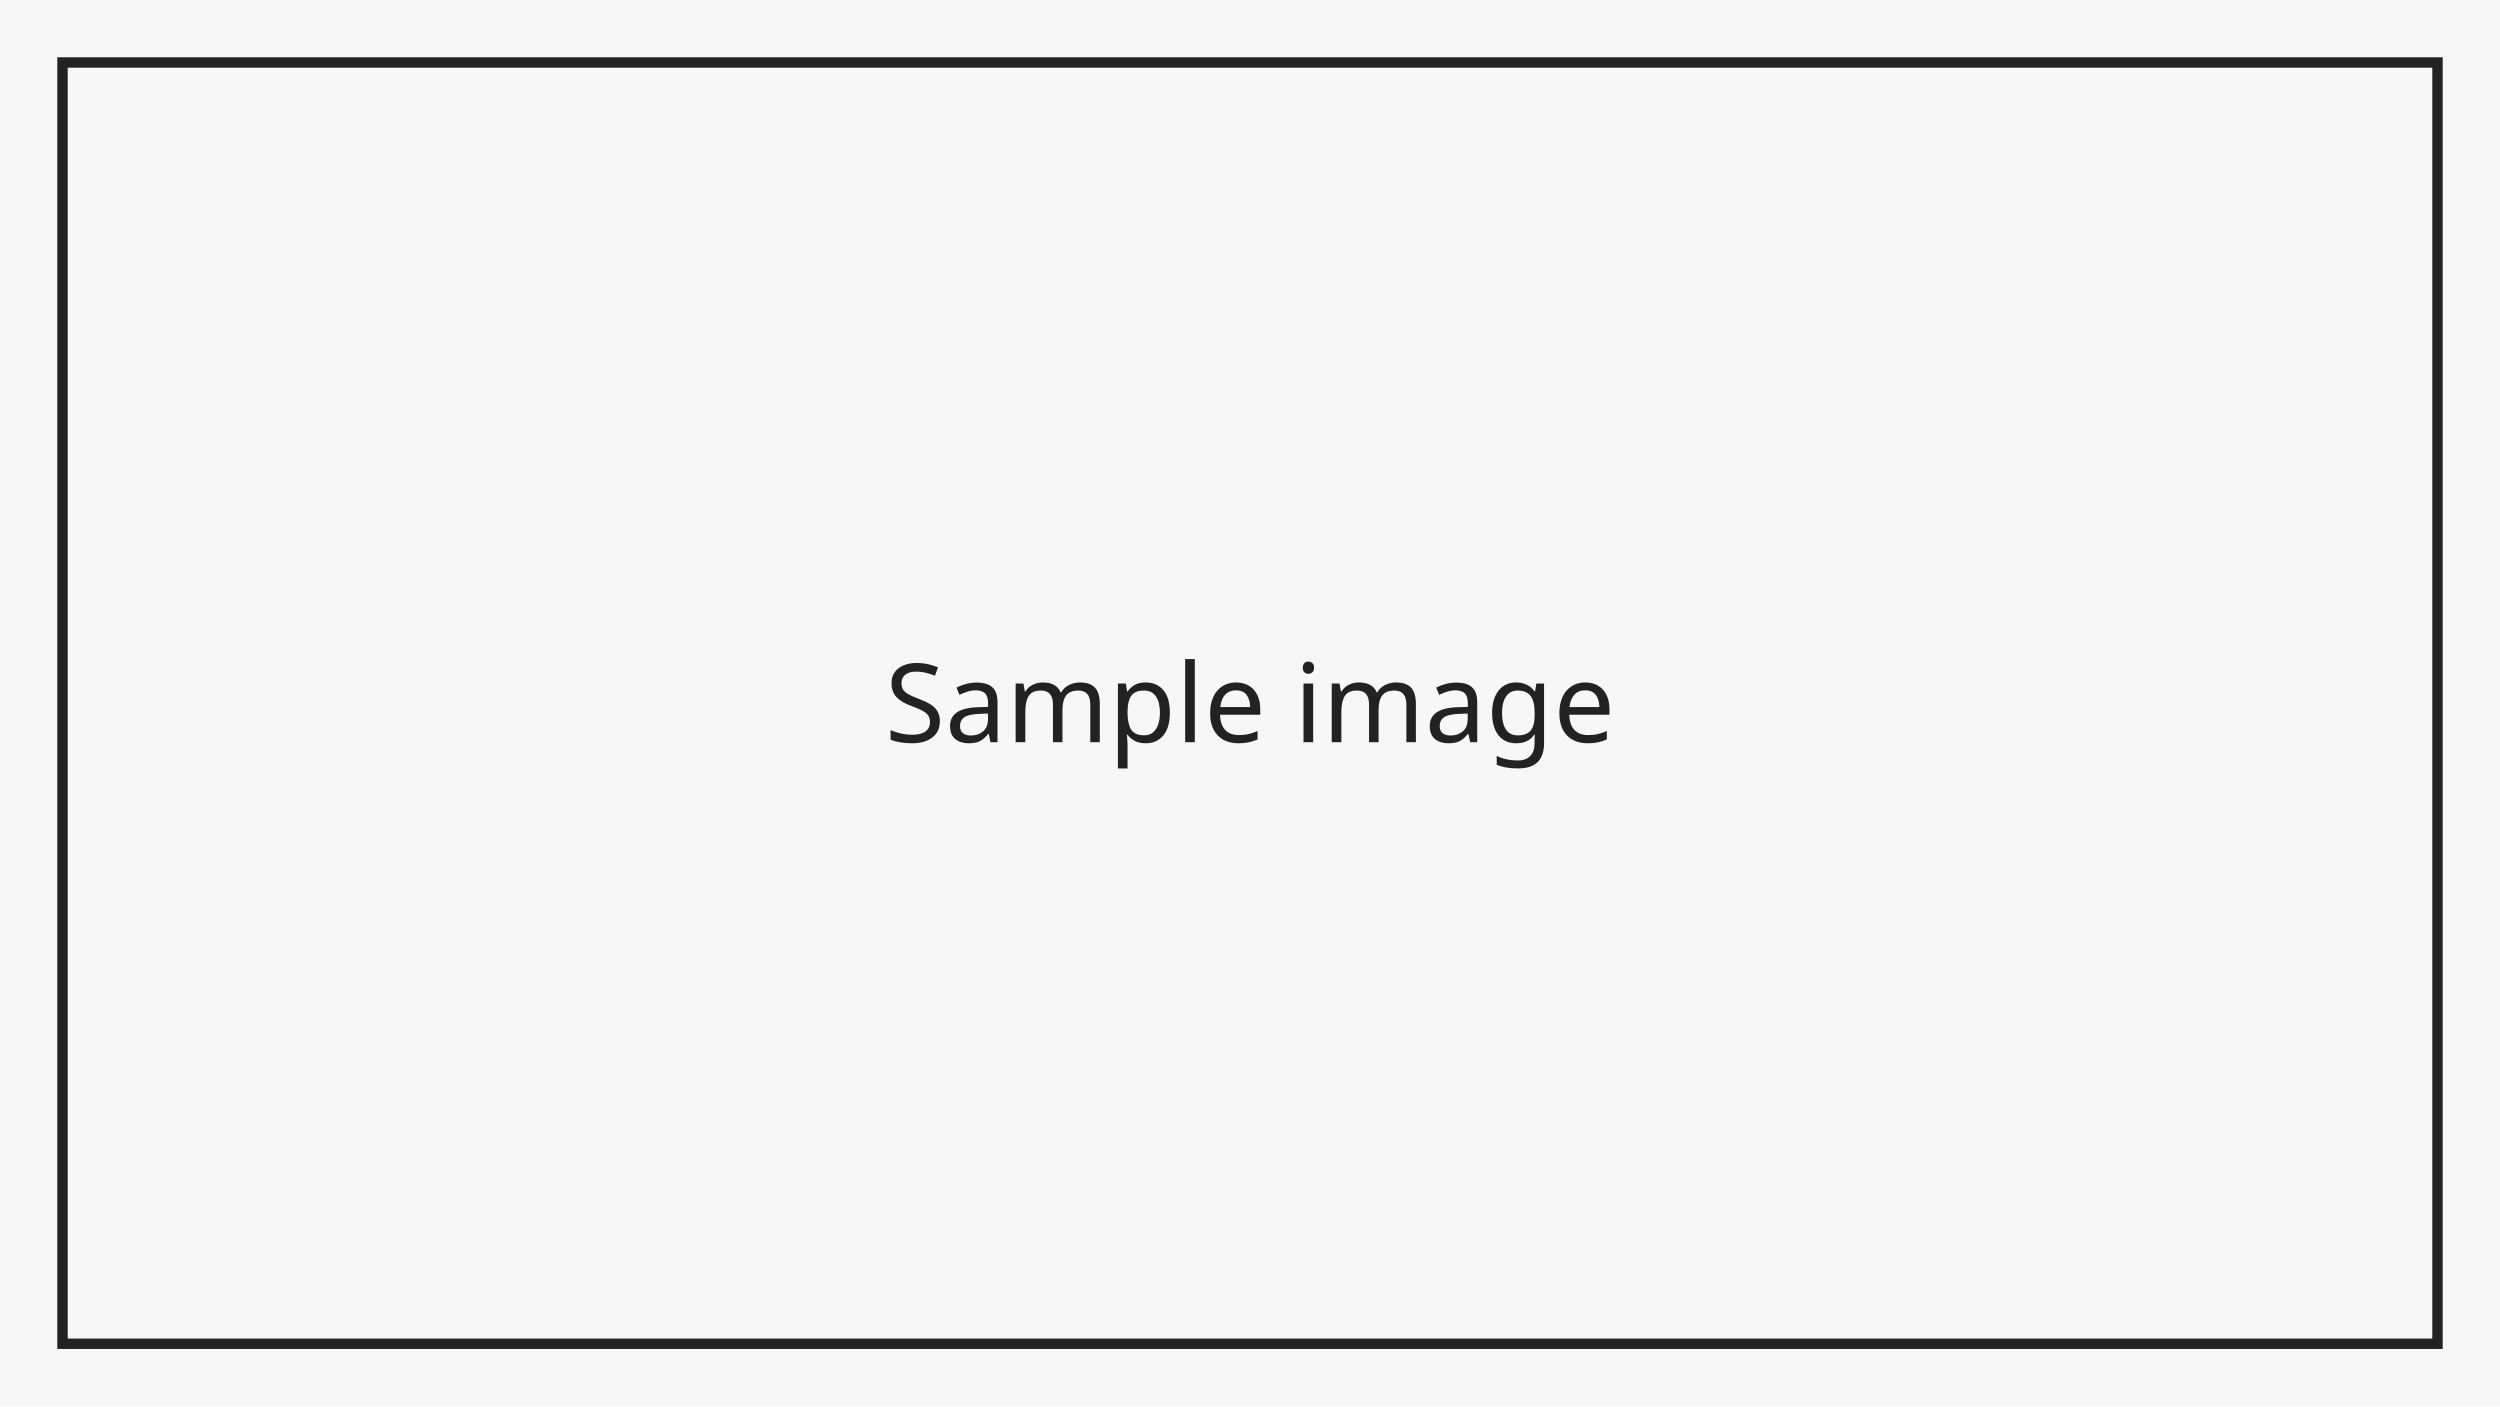
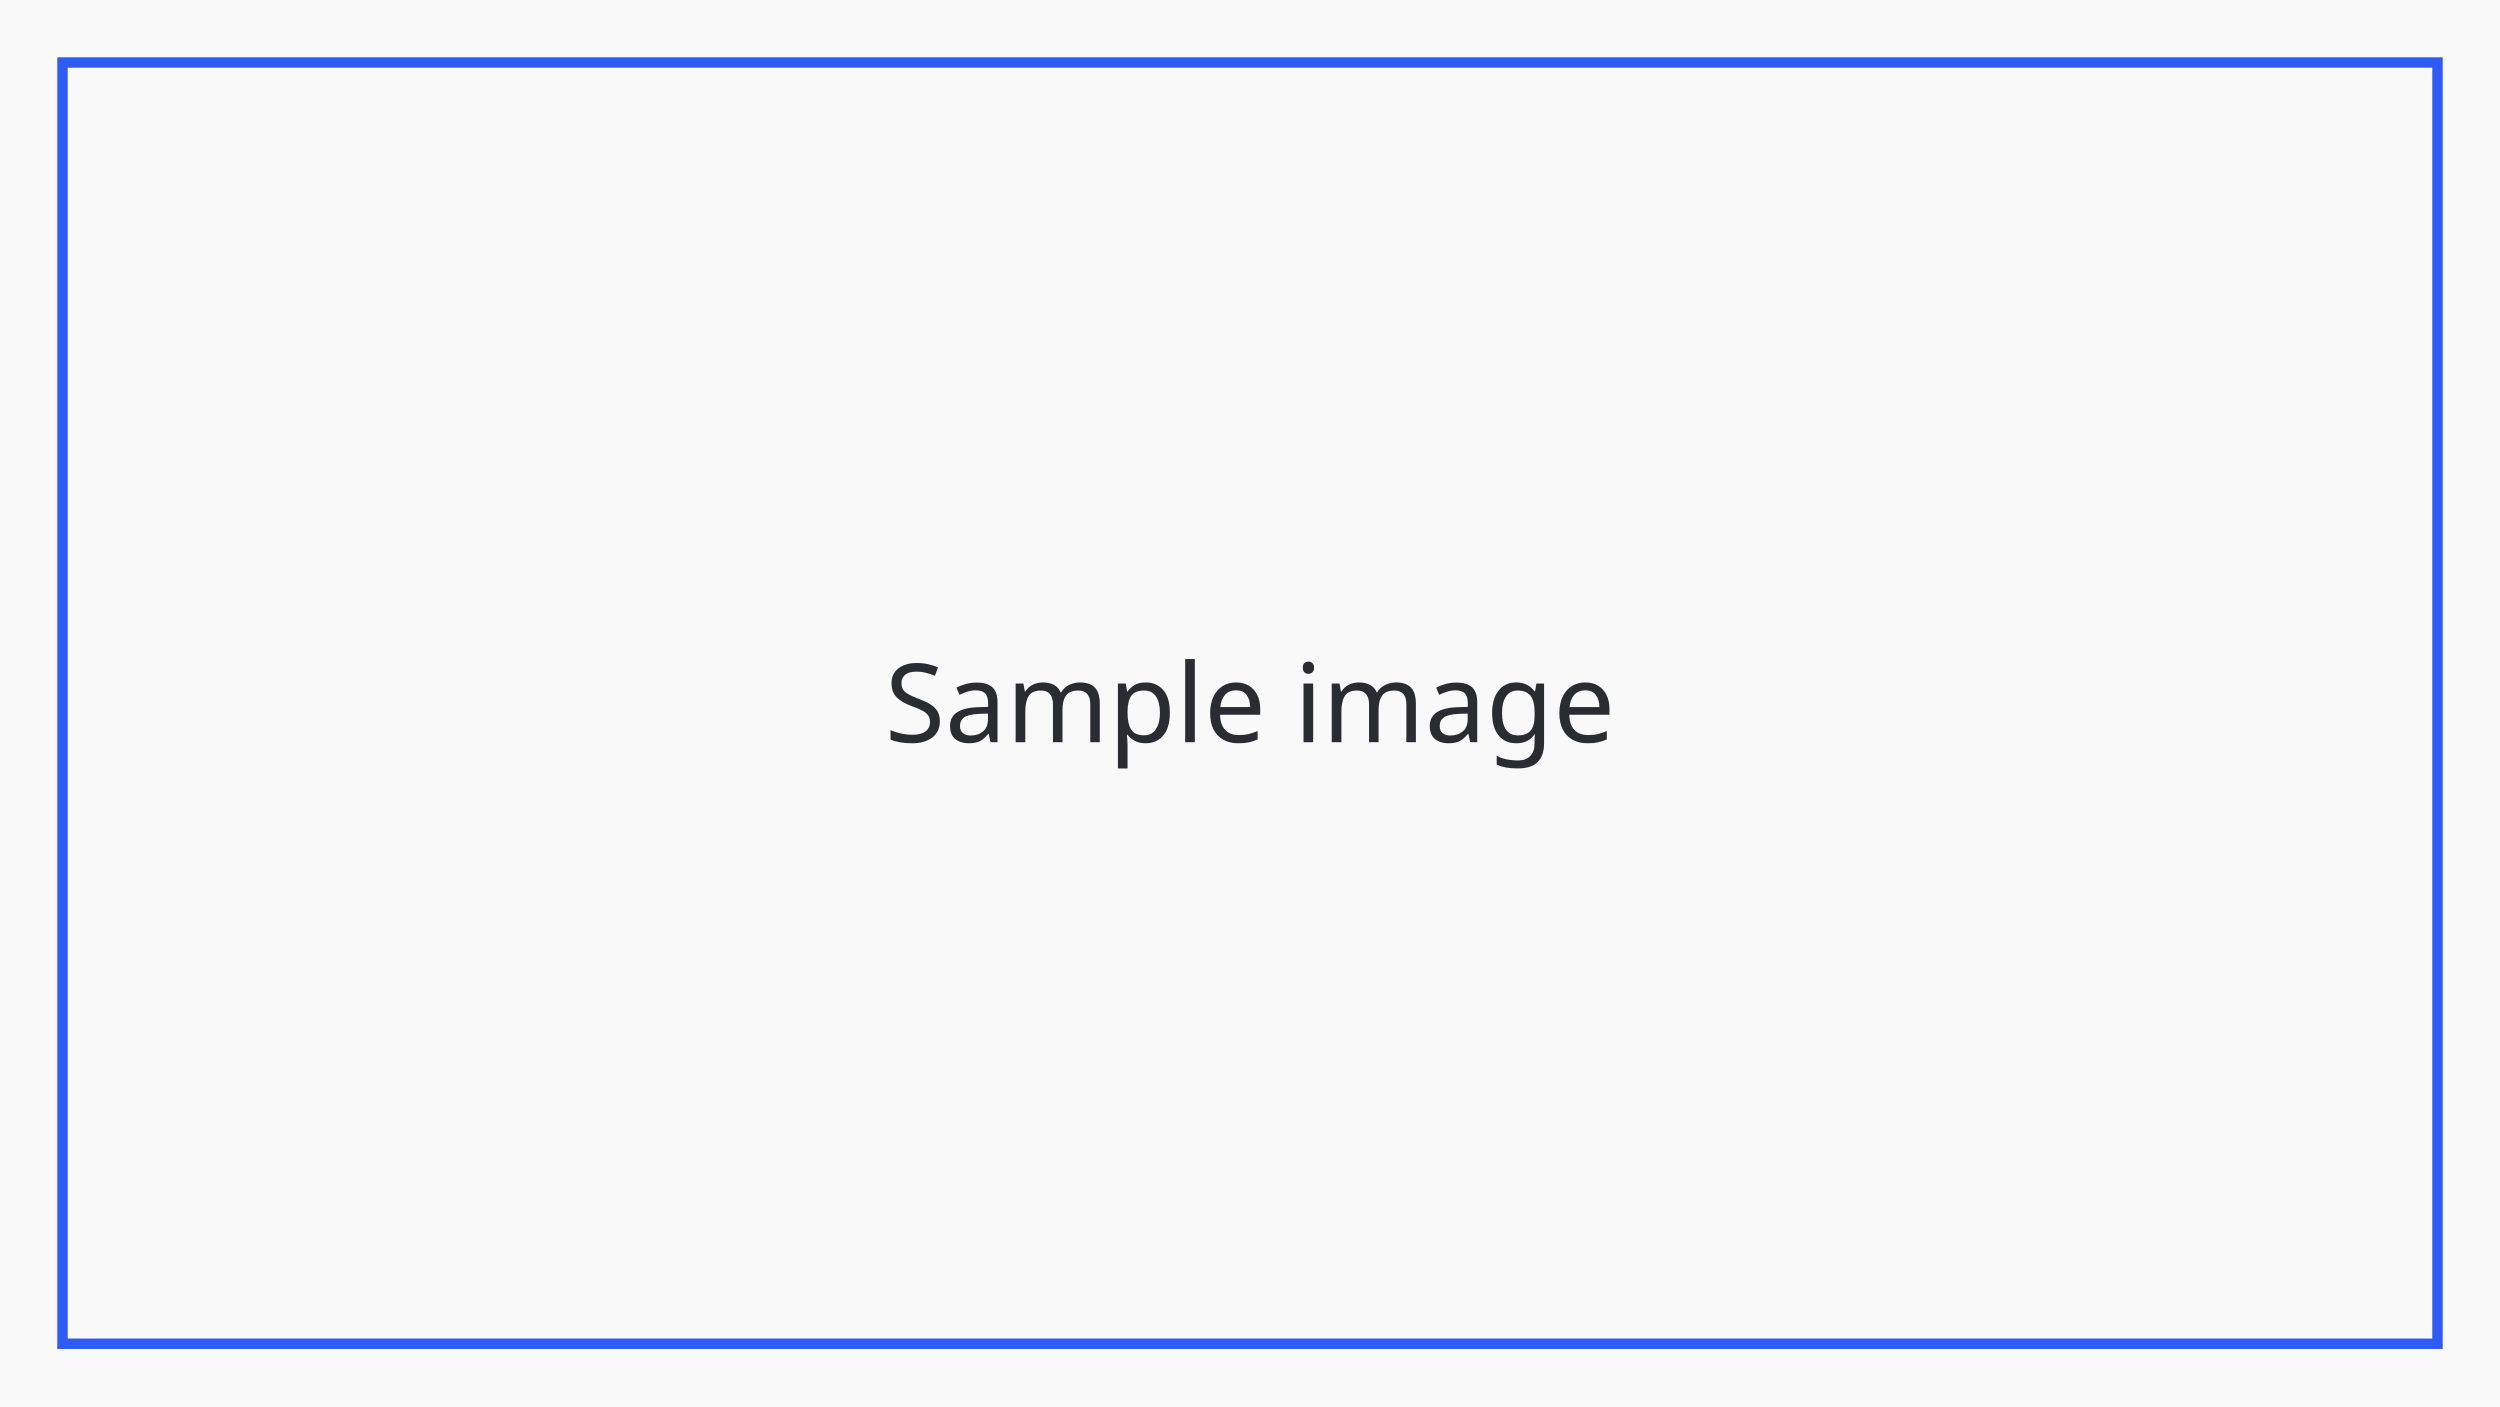
<svg xmlns="http://www.w3.org/2000/svg" width="960" height="540" viewBox="0 0 960 540" role="img" aria-labelledby="title desc">
-   <rect width="960" height="540" fill="#f7f7f7" />
-   <rect x="24" y="24" width="912" height="492" fill="none" stroke="#222" stroke-width="4" />
-   <text x="480" y="285" text-anchor="middle" font-family="system-ui, sans-serif" font-size="42" fill="#222">Sample image</text>
+   <rect width="960" height="540" fill="#f9f9f9" />
+   <rect x="24" y="24" width="912" height="492" fill="none" stroke="#2f5af3" stroke-width="4" />
+   <text x="480" y="285" text-anchor="middle" font-family="system-ui, sans-serif" font-size="42" fill="#2a2c33">Sample image</text>
</svg>
